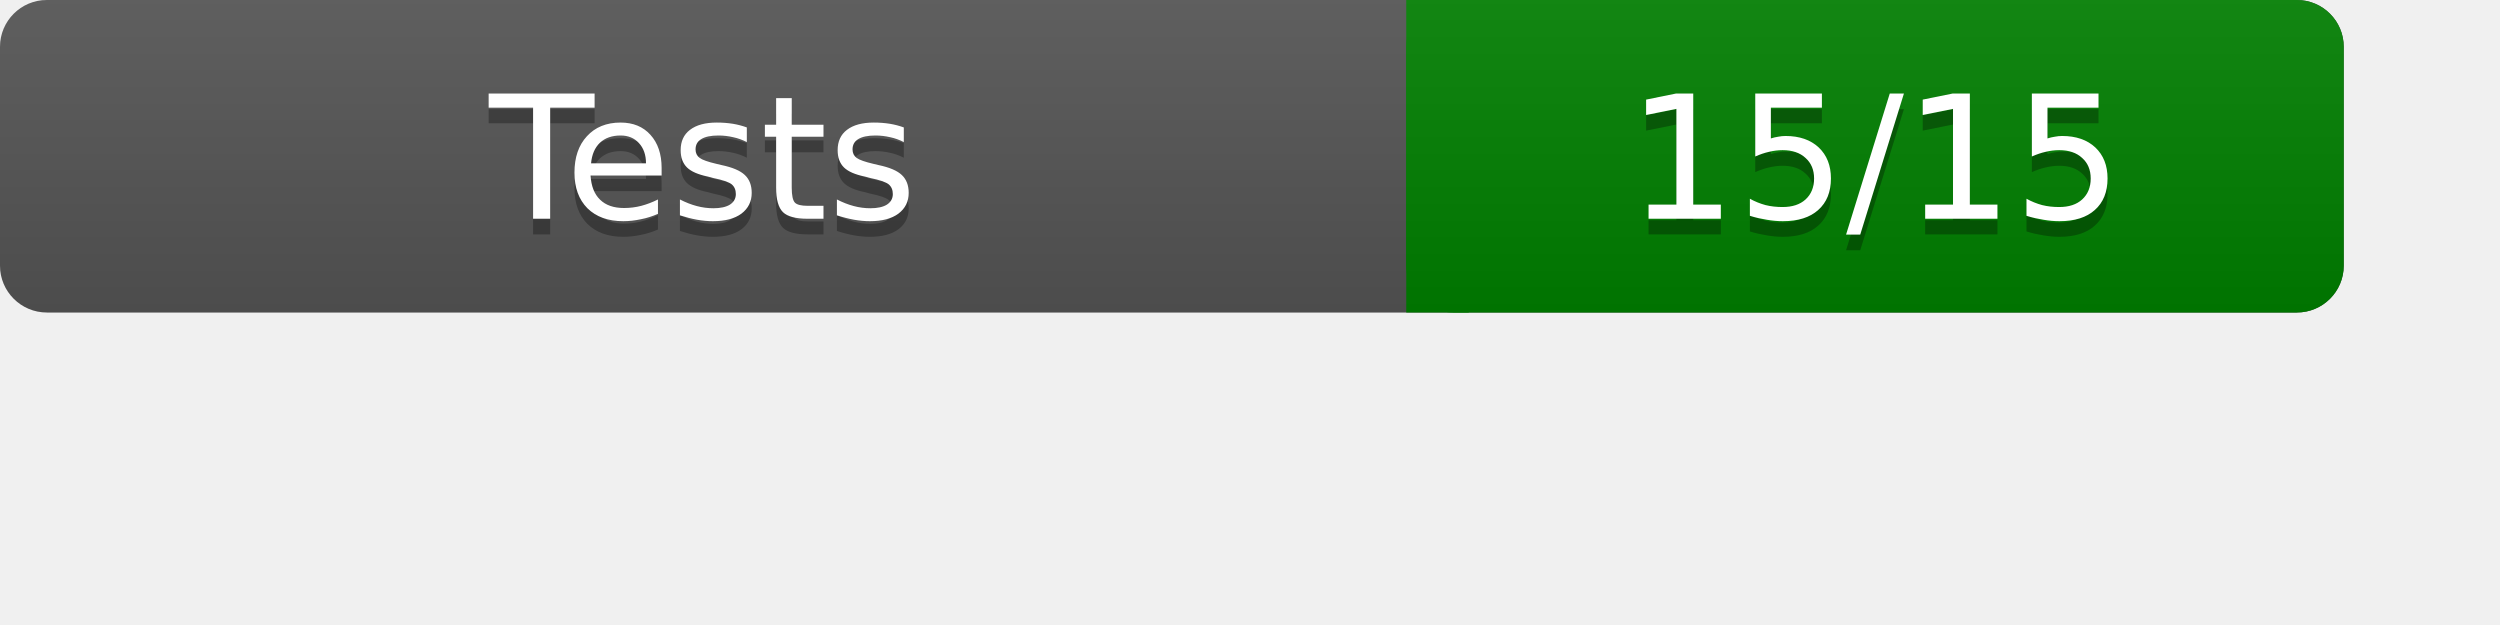
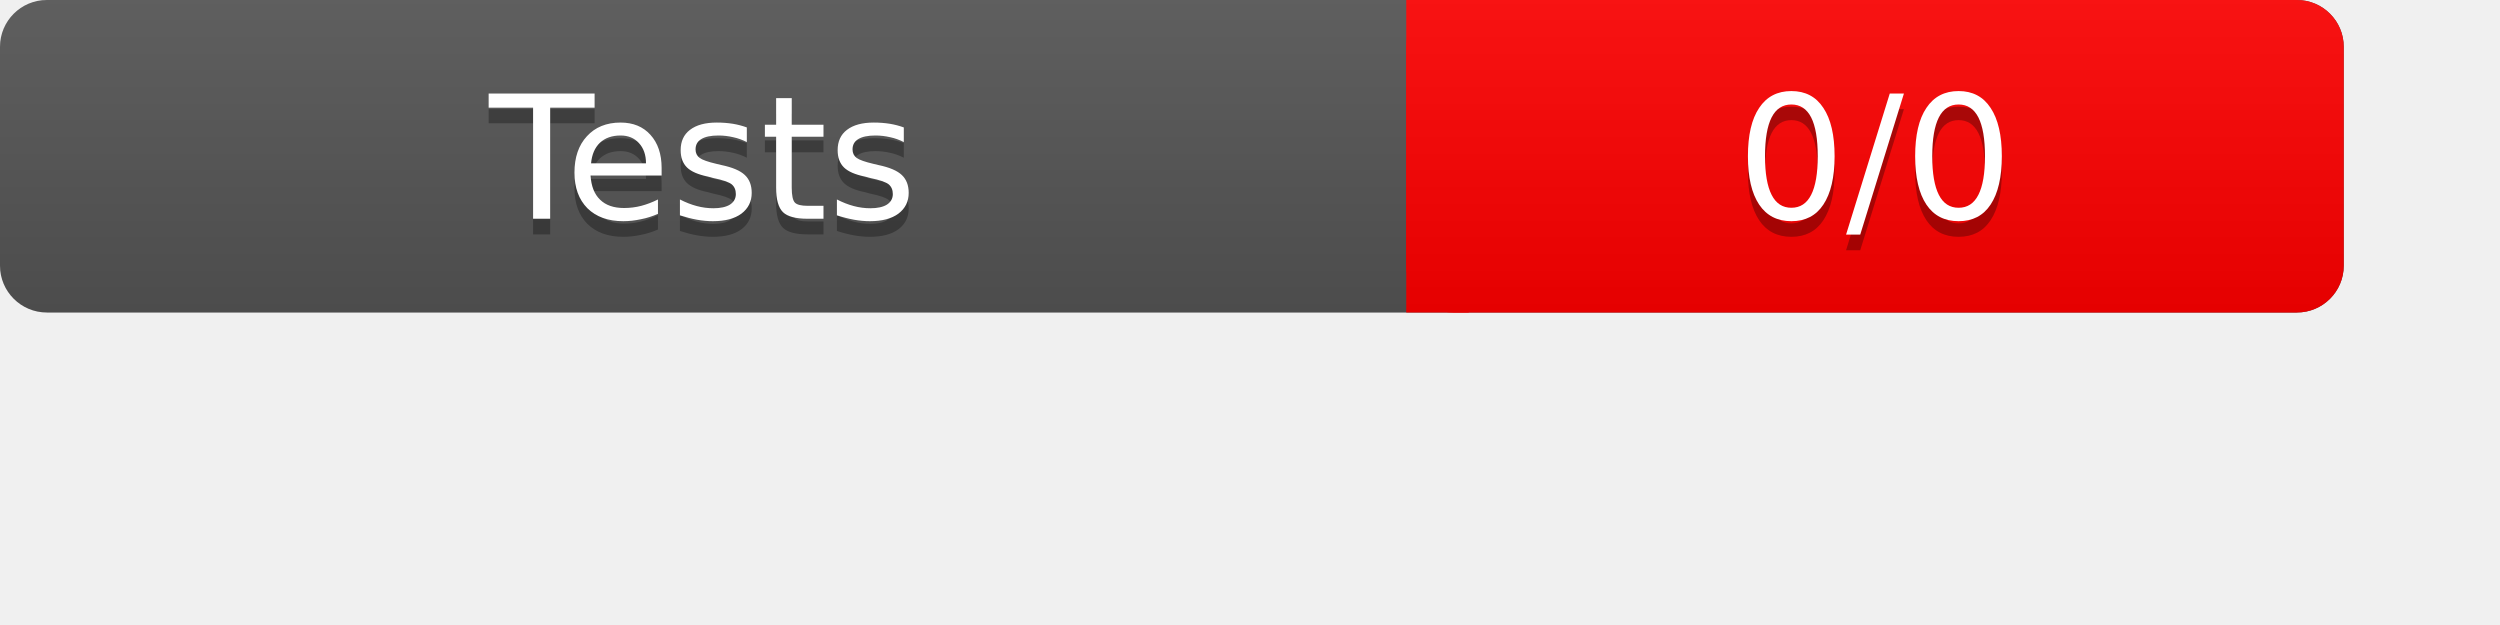
<svg xmlns="http://www.w3.org/2000/svg" width="160" height="40" role="img" aria-label="Test Results">
  <linearGradient id="a" x2="0" y2="100%">
    <stop offset="0" stop-color="#bbb" stop-opacity=".1" />
    <stop offset="1" stop-opacity=".1" />
  </linearGradient>
  <rect rx="3" width="150" height="20" fill="#555" />
-   <rect rx="3" x="90" width="60" height="20" fill="green" />
-   <path fill="green" d="M90 0h4v20h-4z" />
+   <rect rx="3" x="90" width="60" height="20" fill="red" />
+   <path fill="red" d="M90 0h4v20h-4z" />
  <rect rx="3" width="150" height="20" fill="url(#a)" />
  <g fill="#fff" text-anchor="middle" font-family="Verdana,DejaVu Sans,sans-serif" font-size="11">
    <text x="45" y="15" fill="#010101" fill-opacity=".3">Tests</text>
    <text x="45" y="14">Tests</text>
-     <text x="120" y="15" fill="#010101" fill-opacity=".3">15/15</text>
-     <text x="120" y="14">15/15</text>
+     <text x="120" y="15" fill="#010101" fill-opacity=".3">0/0</text>
+     <text x="120" y="14">0/0</text>
  </g>
</svg>
